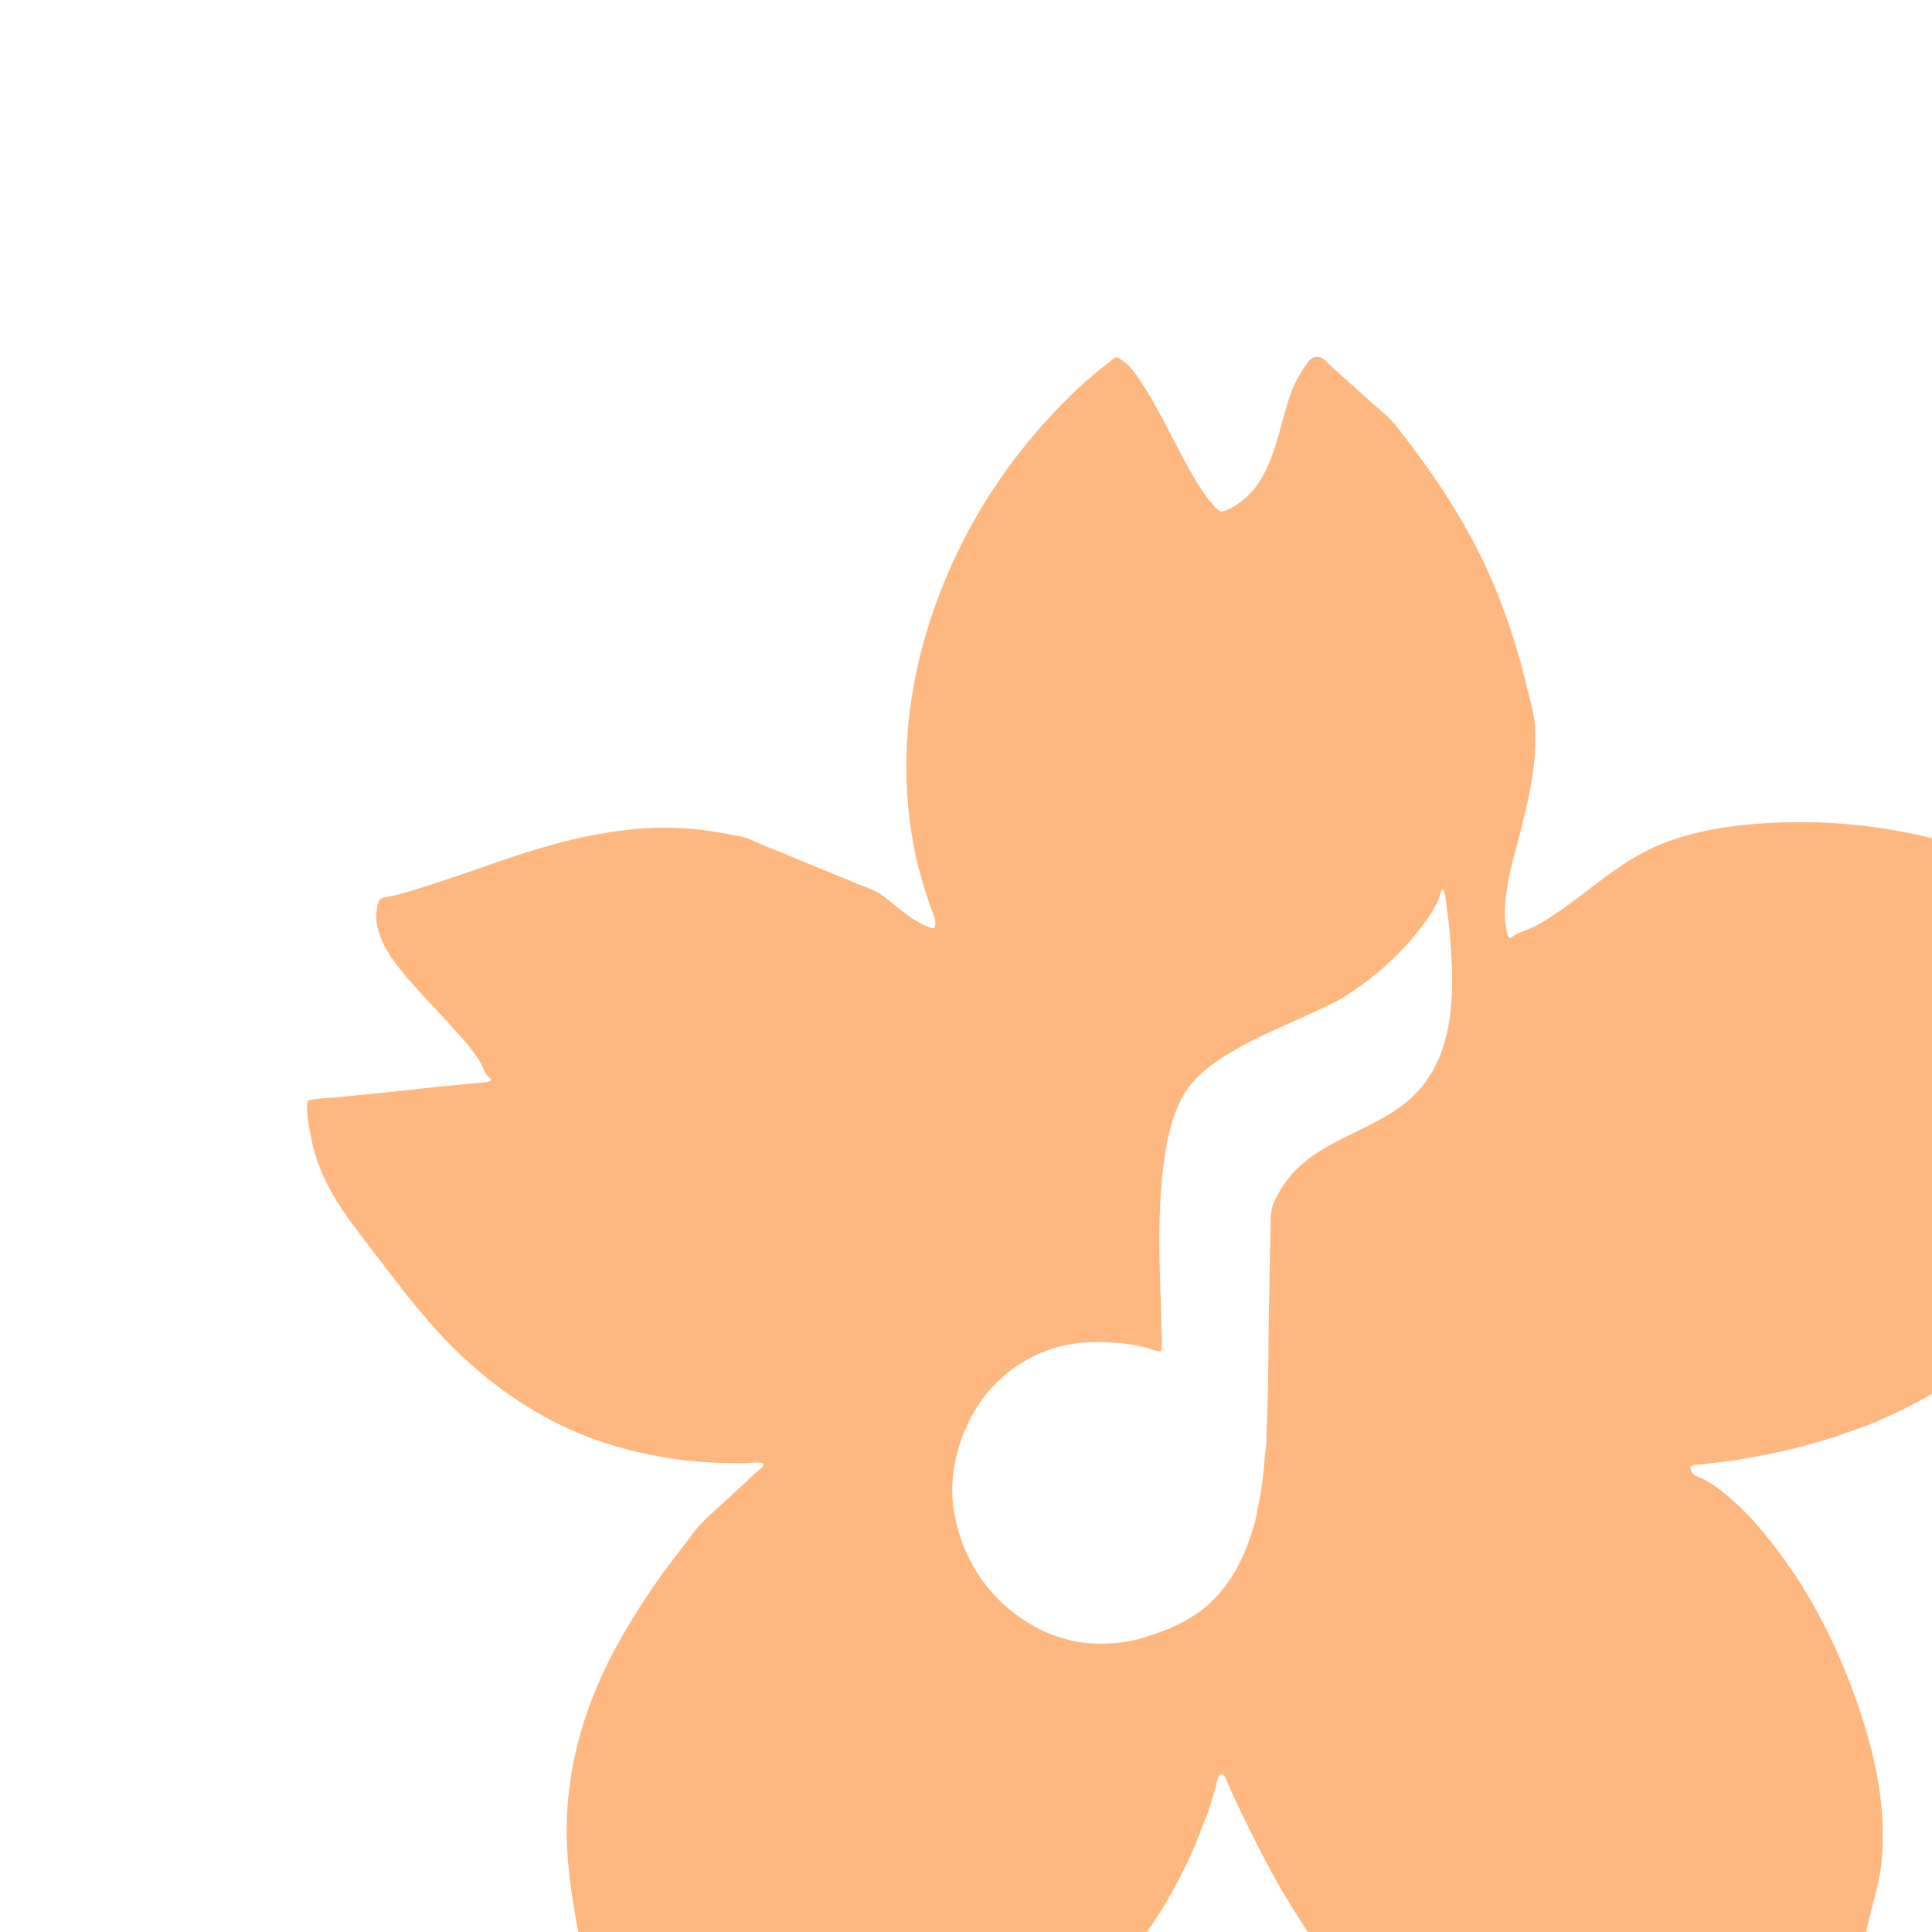
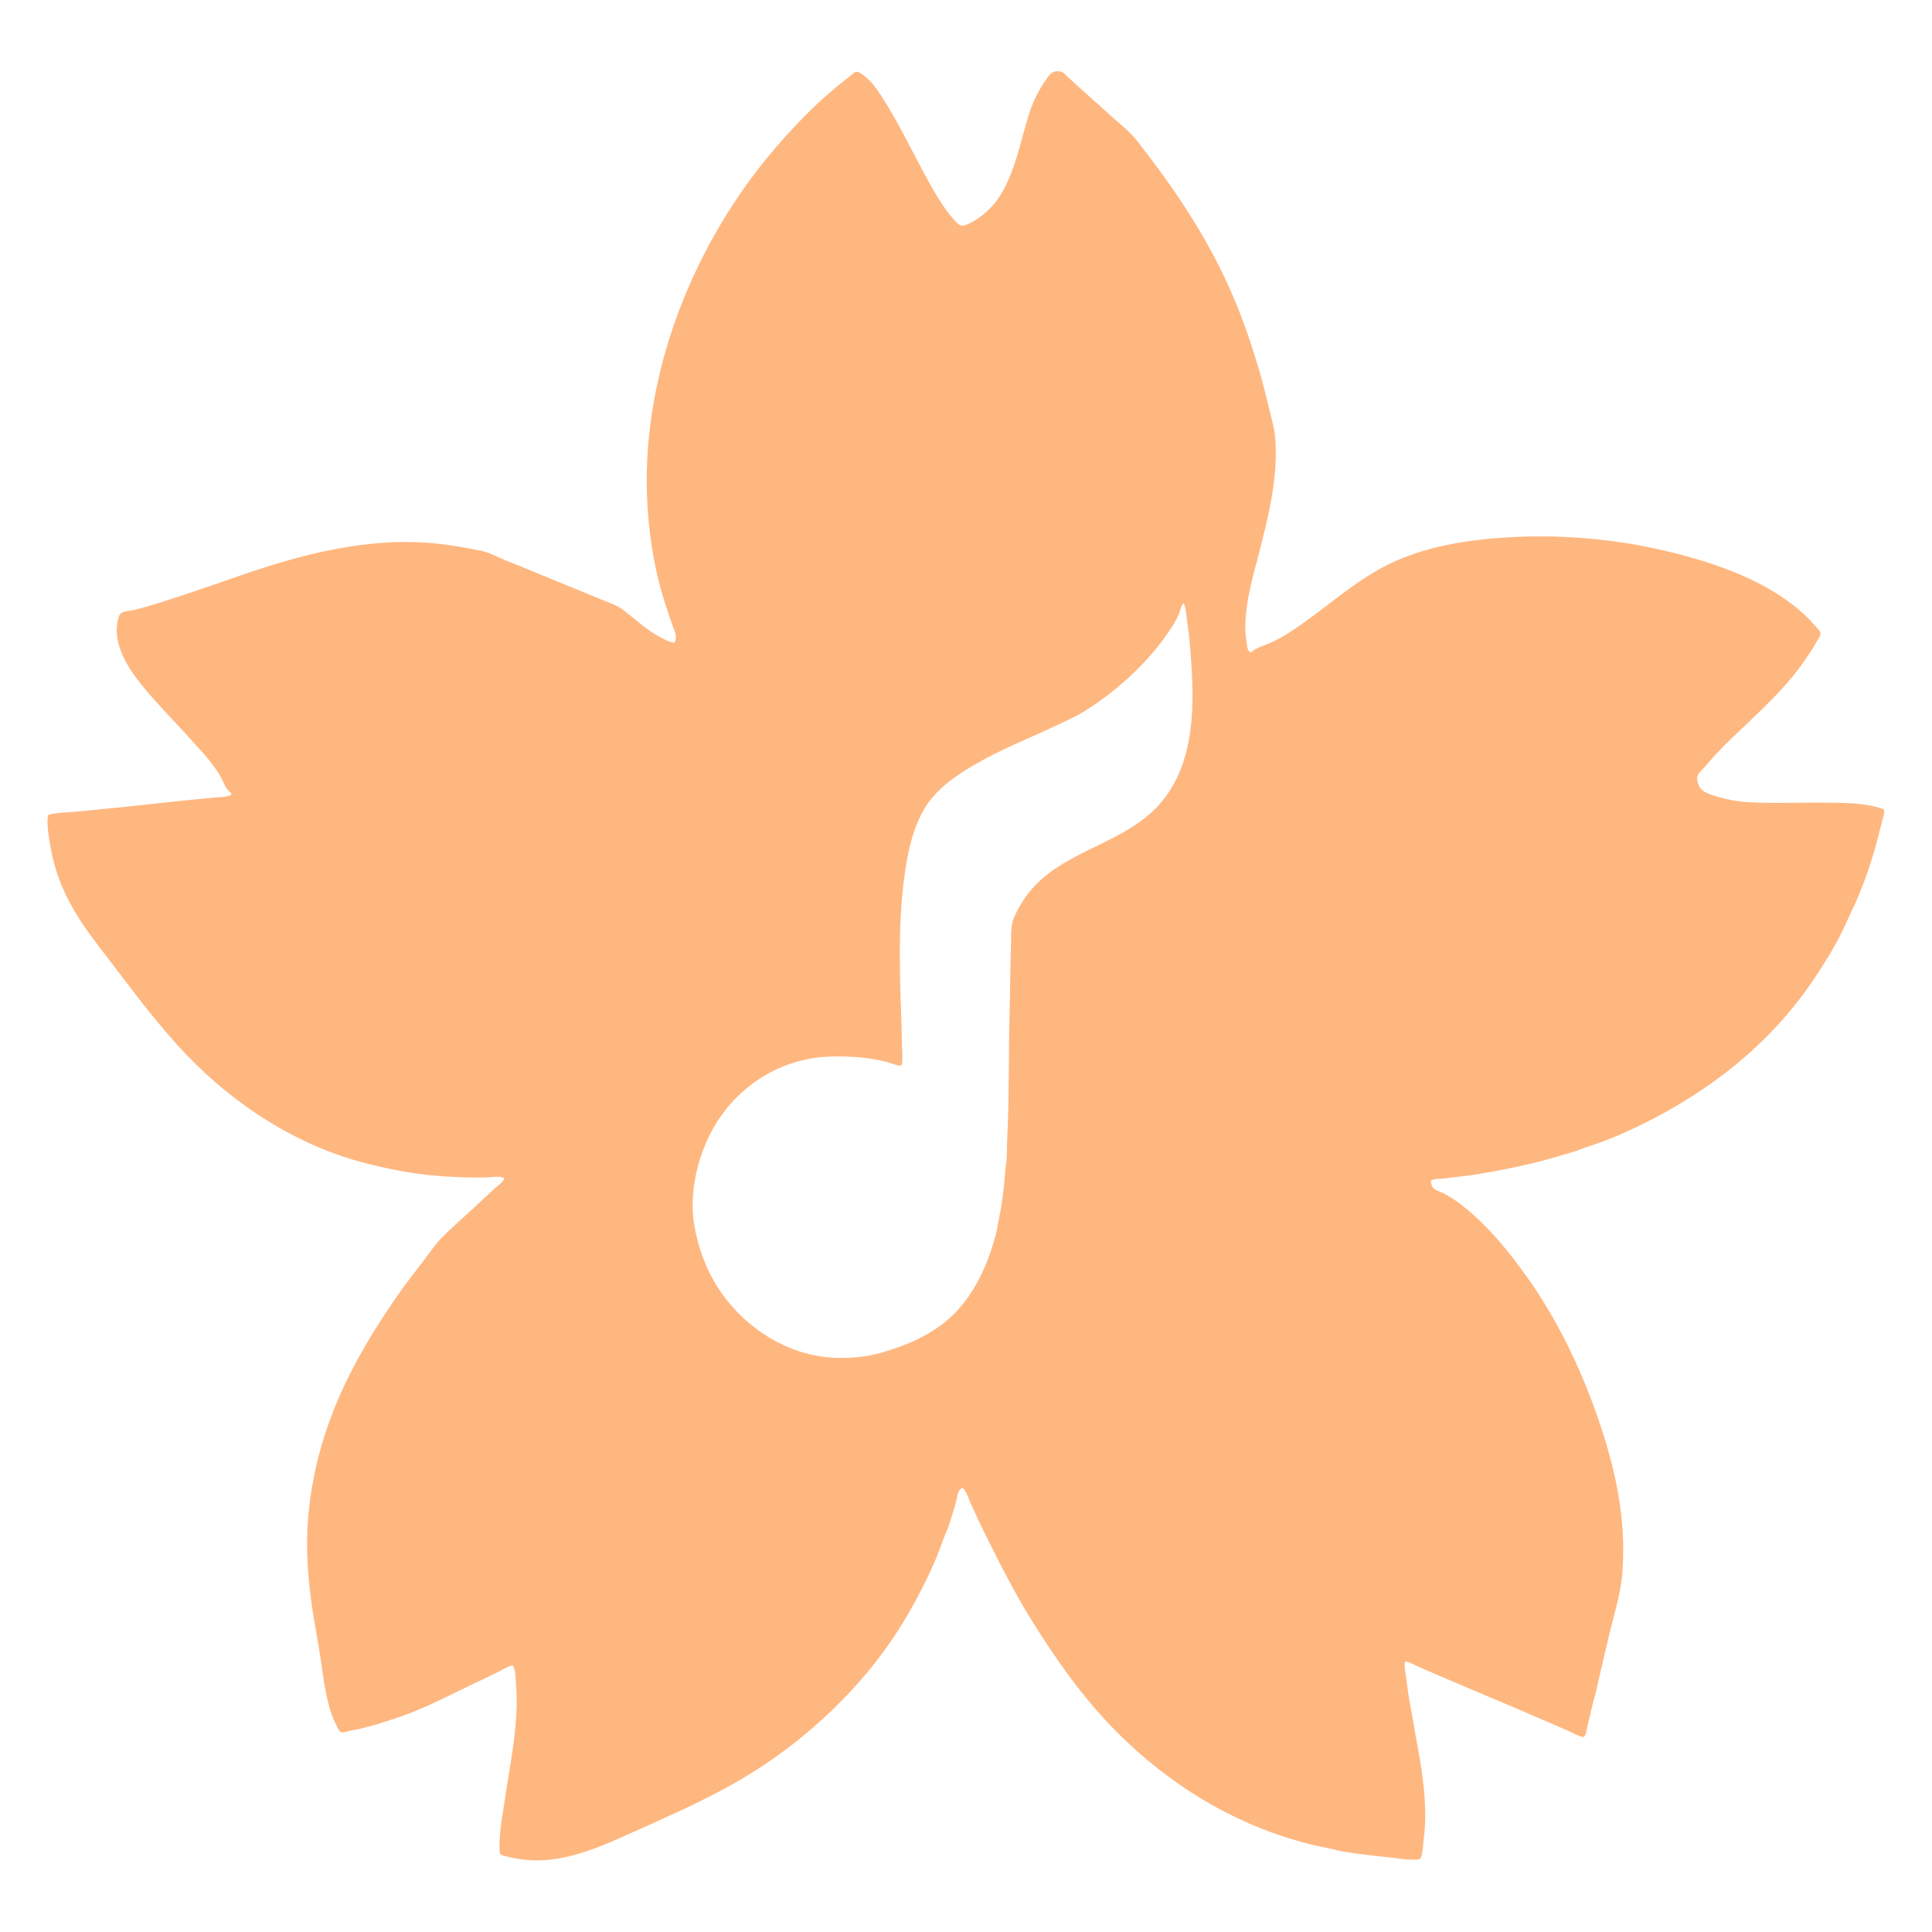
<svg xmlns="http://www.w3.org/2000/svg" id="bloomee-symbolic" width="64" height="64" viewBox="0 0 16 16">
  <defs id="defs2">
    <style id="current-color-scheme" type="text/css">.ColorScheme-Text {color:#ffb780} .ColorScheme-Highlight {color:#ffb780}</style>
  </defs>
-   <g class="ColorScheme-Text" transform="translate(0.3998 0.5936) scale(0.012836 0.012836)">
+   <g class="ColorScheme-Text" transform="translate(-1.7498 -1.7724) scale(0.012836 0.012836)">
    <path style="fill:#ffb780;fill-rule:evenodd;paint-order:fill markers stroke" d="M943.36 559.04C947.3 555.67 952.43 554.47 957.07 552.33C963.89 549.19 970.37 544.82 976.5 540.52C996.14 526.75 1014.04 510.2 1036.12 500.31C1059.74 489.73 1086.47 485.92 1112.15 484.61C1149.48 482.71 1186.95 486.73 1222.95 496.54C1247.76 503.3 1272.85 512.61 1293.39 528.57C1298.37 532.44 1302.99 536.68 1307.08 541.49C1308.17 542.77 1310.6 544.85 1310.84 546.57C1311.09 548.34 1309.25 550.45 1308.45 551.97C1305.86 556.89 1302.59 561.4 1299.41 565.95C1285.82 585.37 1266.05 602.01 1249.21 618.68C1244.74 623.1 1240.51 627.75 1236.48 632.57C1234.97 634.37 1232.23 636.57 1231.5 638.84C1230.86 640.83 1231.89 644.09 1232.9 645.87C1234.61 648.89 1238.74 650.31 1241.83 651.3C1249.29 653.67 1257.03 655.31 1264.9 655.68C1282.99 656.54 1301.06 655.68 1319.17 655.99C1329.79 656.17 1341.64 656.43 1351.66 660.22C1352.38 662.64 1351.5 664.7 1350.86 667.03C1349.77 670.95 1348.81 674.92 1347.82 678.86C1344.25 692.96 1339.35 707.09 1333.52 720.42C1331.92 724.06 1330.05 727.58 1328.48 731.23C1322.33 745.52 1314.11 758.74 1305.37 771.61C1278.06 811.81 1239.16 842.18 1195.94 863.43C1184.2 869.2 1172.05 874.37 1159.57 878.29C1157.2 879.04 1154.92 880.2 1152.53 880.89C1143.6 883.47 1134.73 886.3 1125.68 888.47C1113.47 891.4 1101.1 893.73 1088.71 895.82C1081.94 896.96 1075.05 897.4 1068.26 898.39C1065.63 898.77 1061.64 898.44 1059.44 899.84C1059.98 906.11 1063.14 905.69 1067.93 908.12C1072.16 910.27 1076.26 913.08 1079.98 916.03C1096.57 929.15 1109.8 945.48 1121.98 962.64C1140.95 989.37 1155.83 1020.31 1166.63 1051.09C1176.48 1079.17 1183.89 1108.91 1183.57 1138.94C1183.5 1145.02 1183.35 1151.32 1182.57 1157.35C1180.97 1169.87 1177.02 1182.07 1174.18 1194.32C1171.48 1205.97 1168.64 1217.59 1166.06 1229.26C1165.31 1232.65 1164.16 1235.98 1163.44 1239.37C1162.55 1243.55 1161.45 1247.67 1160.46 1251.83C1159.89 1254.22 1160 1256.94 1158.16 1258.75C1155.64 1258.78 1151.07 1256.1 1148.6 1254.99C1142.8 1252.39 1136.92 1249.98 1131.11 1247.43C1110.49 1238.38 1089.6 1229.89 1068.94 1220.95C1063.11 1218.43 1057.23 1215.99 1051.41 1213.42C1048.88 1212.3 1045.68 1210.2 1042.95 1210.11C1041.95 1212.98 1043.11 1216.84 1043.47 1219.84C1044.3 1226.54 1045.15 1233.2 1046.46 1239.82C1047.87 1246.94 1048.91 1254.14 1050.27 1261.27C1053.42 1277.84 1056.05 1294.54 1055.85 1311.49C1055.78 1317.16 1055.09 1322.64 1054.5 1328.27C1054.18 1331.32 1054.18 1334.98 1052.42 1337.56C1047.95 1338.65 1038.26 1337.06 1033.4 1336.53C1023.77 1335.49 1014.21 1334.48 1004.65 1332.96C1000.55 1332.31 996.51 1331.15 992.45 1330.35C939.92 1319.96 892.65 1292 855.26 1253.93C834.65 1232.94 817.56 1208.61 802.07 1183.73C790.81 1165.65 781.2 1146.56 771.76 1127.52C768.58 1121.1 765.5 1114.57 762.57 1108.04C761.13 1104.83 759.97 1100.52 757.5 1098C754.51 1099.03 754.23 1102.29 753.6 1105.14C752.43 1110.48 750.48 1115.71 748.92 1120.95C747.78 1124.74 745.98 1128.25 744.67 1131.97C738.74 1148.91 730.55 1165.03 721.54 1180.55C695.66 1225.11 654.36 1263.58 609.66 1288.84C587.89 1301.14 565 1311 542.26 1321.27C522.67 1330.12 501.52 1339.23 479.49 1338.34C474.63 1338.14 469.87 1337.38 465.15 1336.3C463.03 1335.81 460.51 1335.56 458.9 1334.02C457.62 1324.95 460.2 1311.62 461.53 1302.4C464.28 1283.25 468.27 1264.29 469.41 1244.93C469.85 1237.43 469.72 1229.89 469.13 1222.4C468.88 1219.33 468.83 1215.33 467.27 1212.67C464.79 1212.62 461.34 1214.97 459.1 1216.1C453.85 1218.73 448.52 1221.25 443.21 1223.77C429.05 1230.48 415.13 1237.85 400.51 1243.49C393.98 1246 387.3 1248.11 380.61 1250.19C374.79 1251.99 368.83 1253.59 362.81 1254.57C361.02 1254.86 358.52 1256.1 356.74 1255.71C355.04 1255.33 354.14 1252.81 353.44 1251.44C351.08 1246.84 349.32 1241.76 348.08 1236.76C345.08 1224.58 343.91 1212.25 341.86 1199.9C340.46 1191.5 338.81 1183.12 337.61 1174.68C334.96 1156 333.51 1136.91 335.07 1118.03C339.63 1063.07 361.54 1018.92 392.48 974.36C397.97 966.45 403.91 958.84 409.78 951.22C413.59 946.27 417.18 940.83 421.57 936.38C427.81 930.03 434.68 924.19 441.21 918.13C446.25 913.45 451.24 908.71 456.33 904.08C458.02 902.55 461.43 900.49 461.57 898.13C458.76 896.65 453.99 897.63 450.82 897.73C443.66 897.93 436.46 897.75 429.31 897.44C407.68 896.52 386.1 892.7 365.37 886.67C321.23 873.84 281.24 846.15 250.56 812.1C232.37 791.9 216.5 770.02 199.98 748.49C185.68 729.86 174.67 712.27 169.8 689C168.53 682.9 165.9 669.52 167.47 663.81C171.58 662.51 179.04 662.26 183.55 661.92C189.87 661.44 196.18 660.64 202.5 660.07C219.83 658.48 237.15 656.41 254.47 654.6C261.75 653.84 269.06 653.26 276.35 652.52C279.24 652.23 283.65 652.44 285.86 650.5C284.93 648.98 283.37 648.11 282.41 646.63C280.97 644.39 280.14 641.74 278.83 639.42C277.03 636.24 274.81 633.21 272.63 630.29C269.21 625.73 265.23 621.64 261.45 617.39C252.71 607.54 243.41 598.21 234.75 588.29C224.7 576.77 213.26 563.16 211.71 547.37C211.42 544.42 211.85 535.63 214.45 533.7C216.08 532.49 220.22 532.18 222.22 531.72C227.83 530.43 233.5 528.77 238.98 527.04C255.56 521.81 272.05 516.13 288.46 510.39C330.82 495.58 375.17 483.76 420.61 489.08C427.57 489.9 434.32 491.02 441.18 492.37C444.11 492.94 447.26 493.4 450.09 494.33C454.63 495.83 458.92 498.23 463.36 499.95C473.11 503.74 482.76 507.83 492.43 511.84C502.23 515.9 512.12 519.76 521.87 523.91C526.05 525.69 530.48 527.05 534.55 529.16C537.77 530.83 540.6 533.37 543.43 535.6C548.62 539.7 553.57 544.03 559.24 547.45C562.18 549.22 568.17 552.63 571.46 552.7C573.22 550.09 572.11 546.55 571.07 543.86C568.83 538.07 566.9 532.16 565.05 526.24C557.98 503.68 554.43 480.06 553.7 456.42C551.22 376.69 584.56 294.2 636.19 234.02C647.85 220.43 660.17 207.46 673.88 195.92C677.41 192.94 681.03 190.09 684.67 187.25C685.8 186.38 687.48 184.48 688.9 184.39C690.61 184.27 692.87 186.18 694.19 187.19C698.86 190.78 702.36 196.06 705.53 200.95C718.26 220.56 727.62 242.15 739.45 262.27C742.97 268.25 746.82 274.26 751.49 279.42C753.14 281.23 755.24 284.22 757.98 283.6C764.11 282.21 772.44 275.62 776.56 270.96C790.55 255.12 794.16 230.25 800.61 210.56C802.97 203.36 806.45 196.23 810.83 190.05C813.69 186 815.33 183.06 820.98 184.32C822.51 184.66 824.07 186.69 825.23 187.74C828.65 190.81 832.03 193.92 835.45 196.99C841.84 202.72 848.26 208.43 854.62 214.2C858.53 217.74 862.78 221.08 866.43 224.89C869.34 227.94 871.86 231.48 874.45 234.81C896.92 263.77 916.95 294.6 931.48 328.3C938.25 344.01 943.77 360.22 948.61 376.62C951.51 386.44 953.83 396.36 956.26 406.31C957.18 410.05 958.21 413.86 958.73 417.69C959.63 424.37 959.55 431.36 959.21 438.07C958.31 456.14 953.96 473.72 949.59 491.17C946.43 503.83 942.47 516.43 940.8 529.43C939.82 536.99 939.17 544.1 940.54 551.68C940.98 554.13 940.73 558.03 943.36 559.04ZM899.84 527.16C898.31 529.08 897.77 532.17 896.76 534.55C894.49 539.89 891.05 544.79 887.67 549.5C874.39 568 855.1 585.02 835.88 597.04C830.71 600.26 825.07 602.75 819.59 605.35C801.12 614.12 781.9 621.52 764.26 631.92C752.16 639.05 739.52 647.94 732.38 660.42C724.8 673.67 721.83 688.77 719.78 703.74C716.46 728.05 716.61 752.96 717.24 777.47C717.53 788.74 718.13 799.98 718.17 811.26C718.19 814.92 719.07 822.48 717.87 825.6C715.18 825.79 711.09 823.94 708.35 823.22C701.78 821.51 694.18 820.37 687.4 819.99C677.54 819.45 667.4 819.43 657.69 821.34C636.3 825.55 617.74 837.29 604.25 854.37C588.76 873.96 580.04 903.72 584.26 928.5C585.96 938.47 588.91 948.22 593.19 957.41C607.68 988.5 639.89 1012.69 674.56 1014.09C684.85 1014.51 695.37 1013.63 705.27 1010.73C718.11 1006.98 730.28 1002.21 741.37 994.55C762.68 979.84 773.82 955.39 779.67 931.03C779.92 930 779.85 928.92 780.09 927.89C782.75 916.33 784.1 904.53 784.98 892.67C785.15 890.44 785.67 888.25 785.8 886.02C786.05 881.93 785.93 877.83 786.13 873.74C787.49 846.19 787 818.58 787.71 791.01C788.07 776.93 788.06 762.87 788.59 748.8C788.85 741.96 787.97 735.54 790.9 729.24C794.31 721.89 798.61 715.15 804.25 709.28C824.09 688.64 854.5 682.8 876.4 664.69C904.31 641.61 907.16 604.86 905.23 571.14C904.62 560.54 903.89 549.86 902.28 539.37C901.77 536.06 901.56 529.84 899.84 527.16Z" />
  </g>
</svg>
